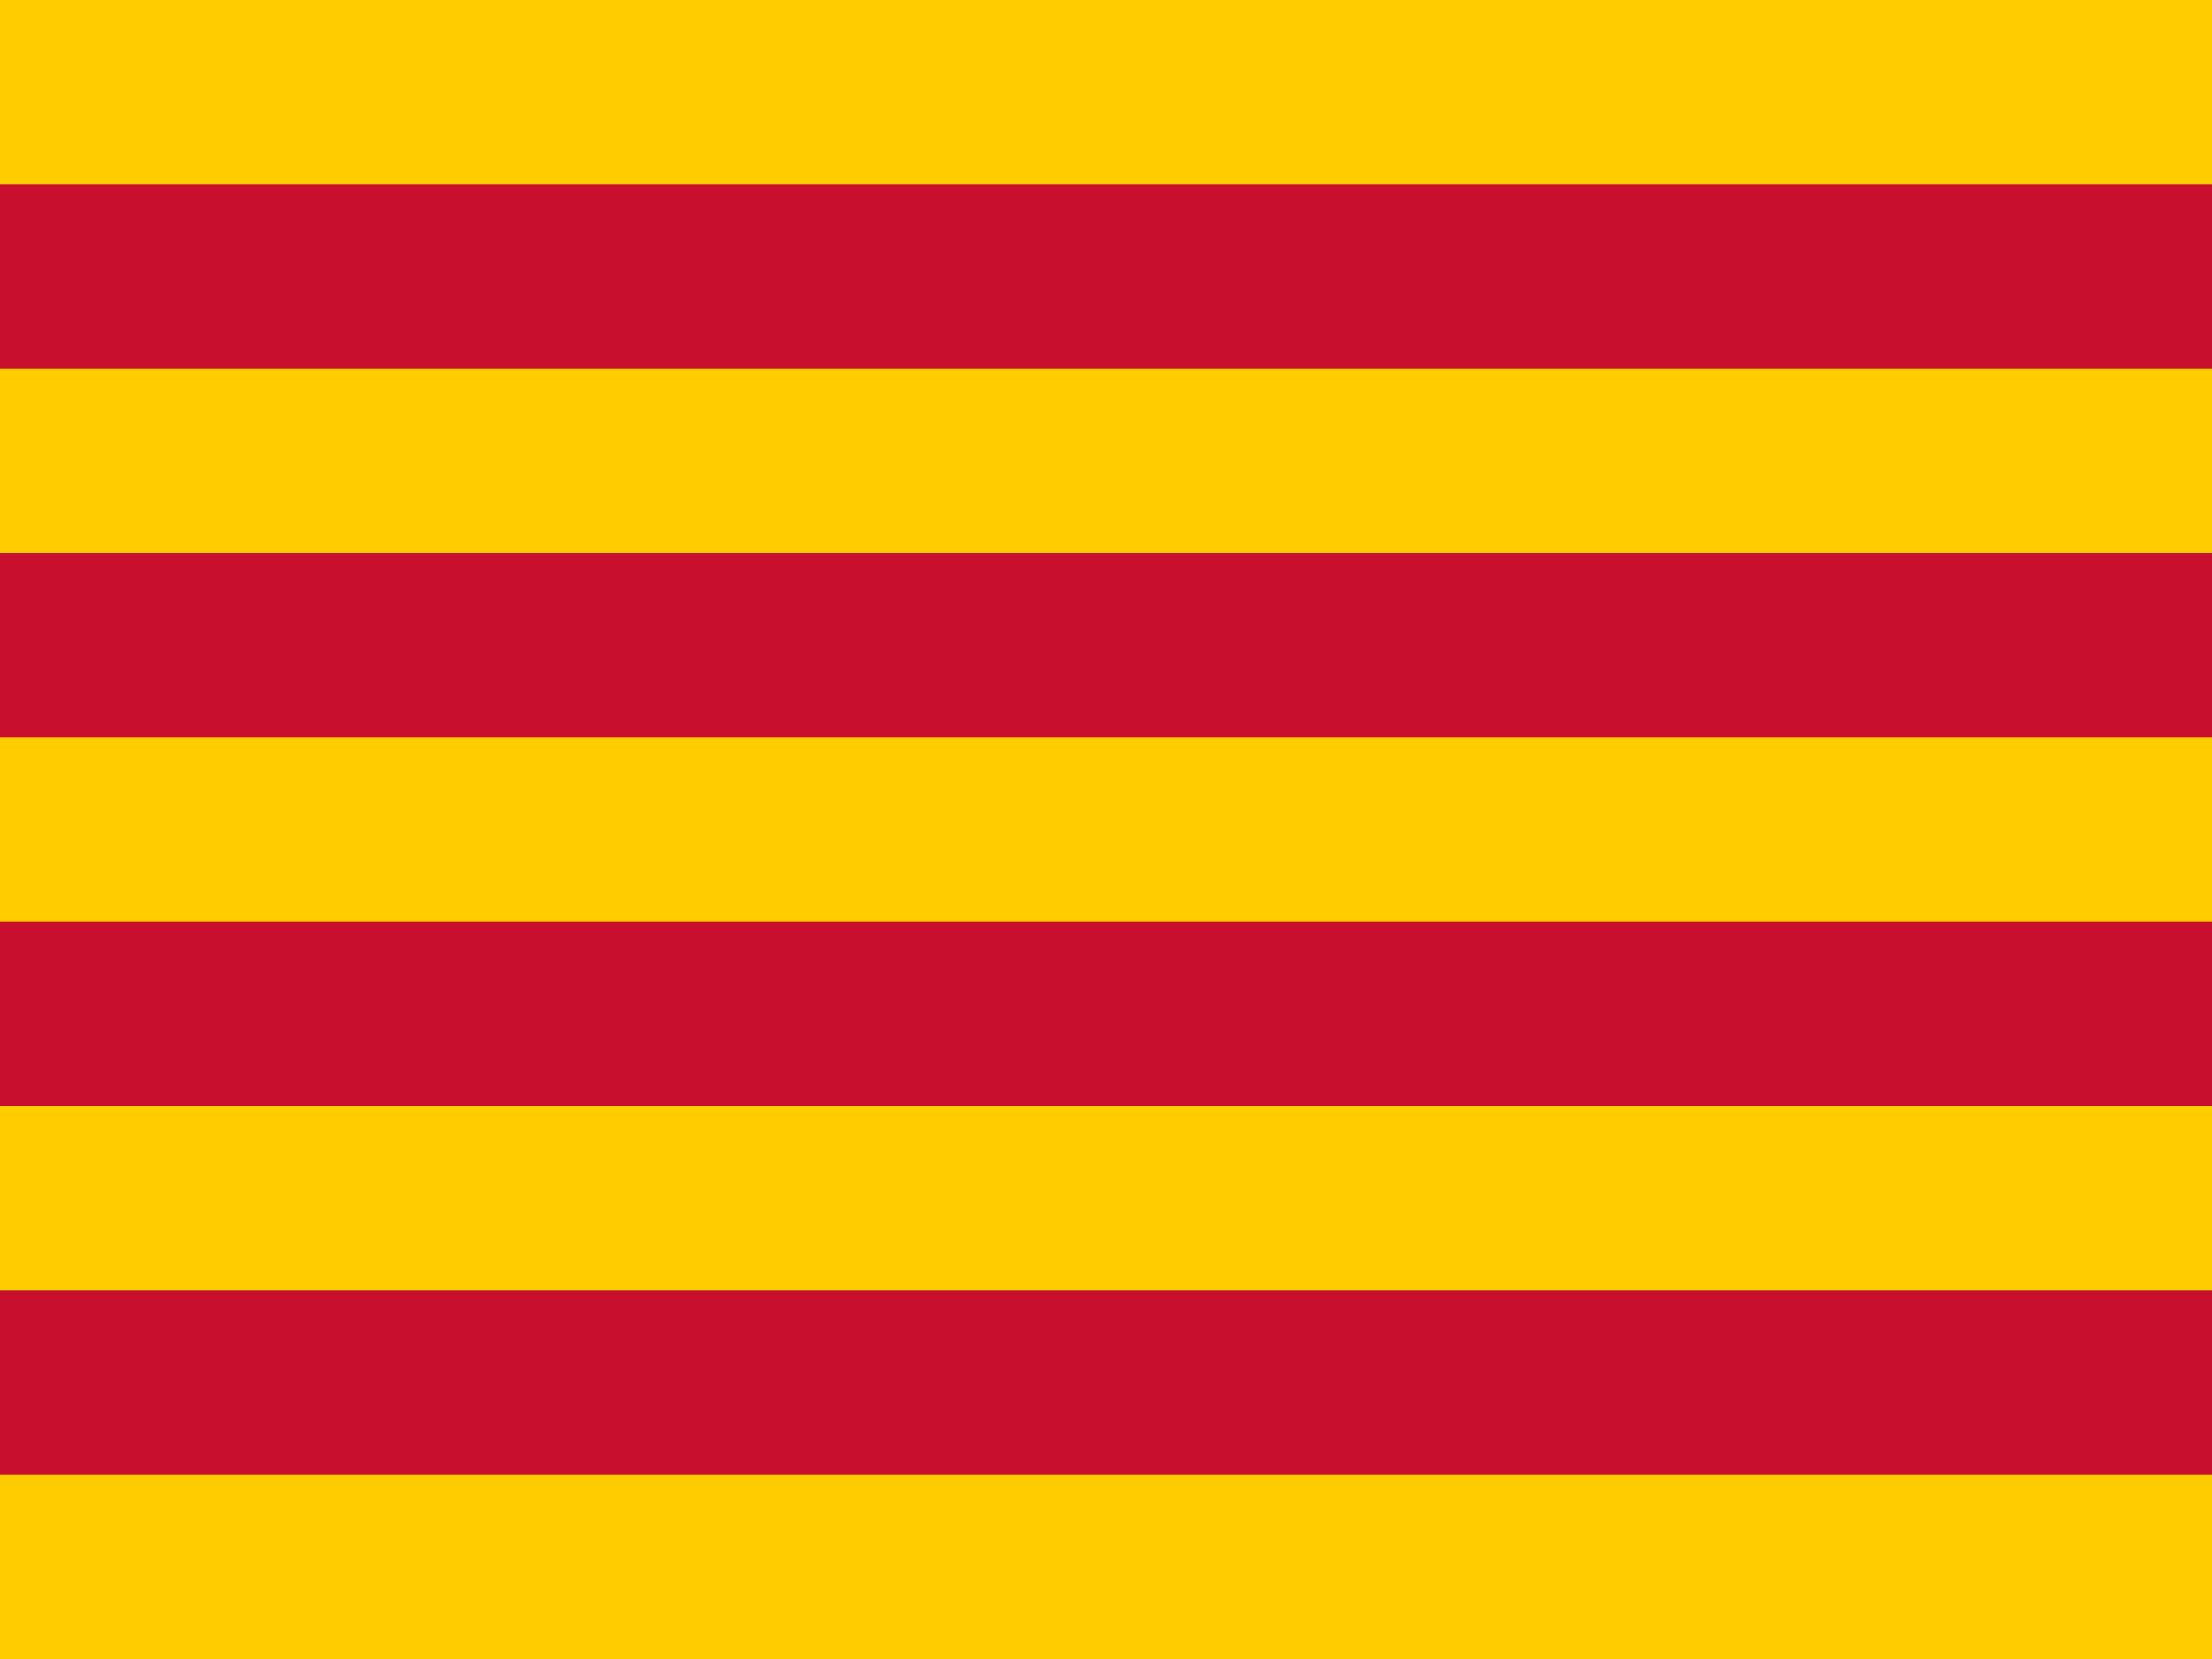
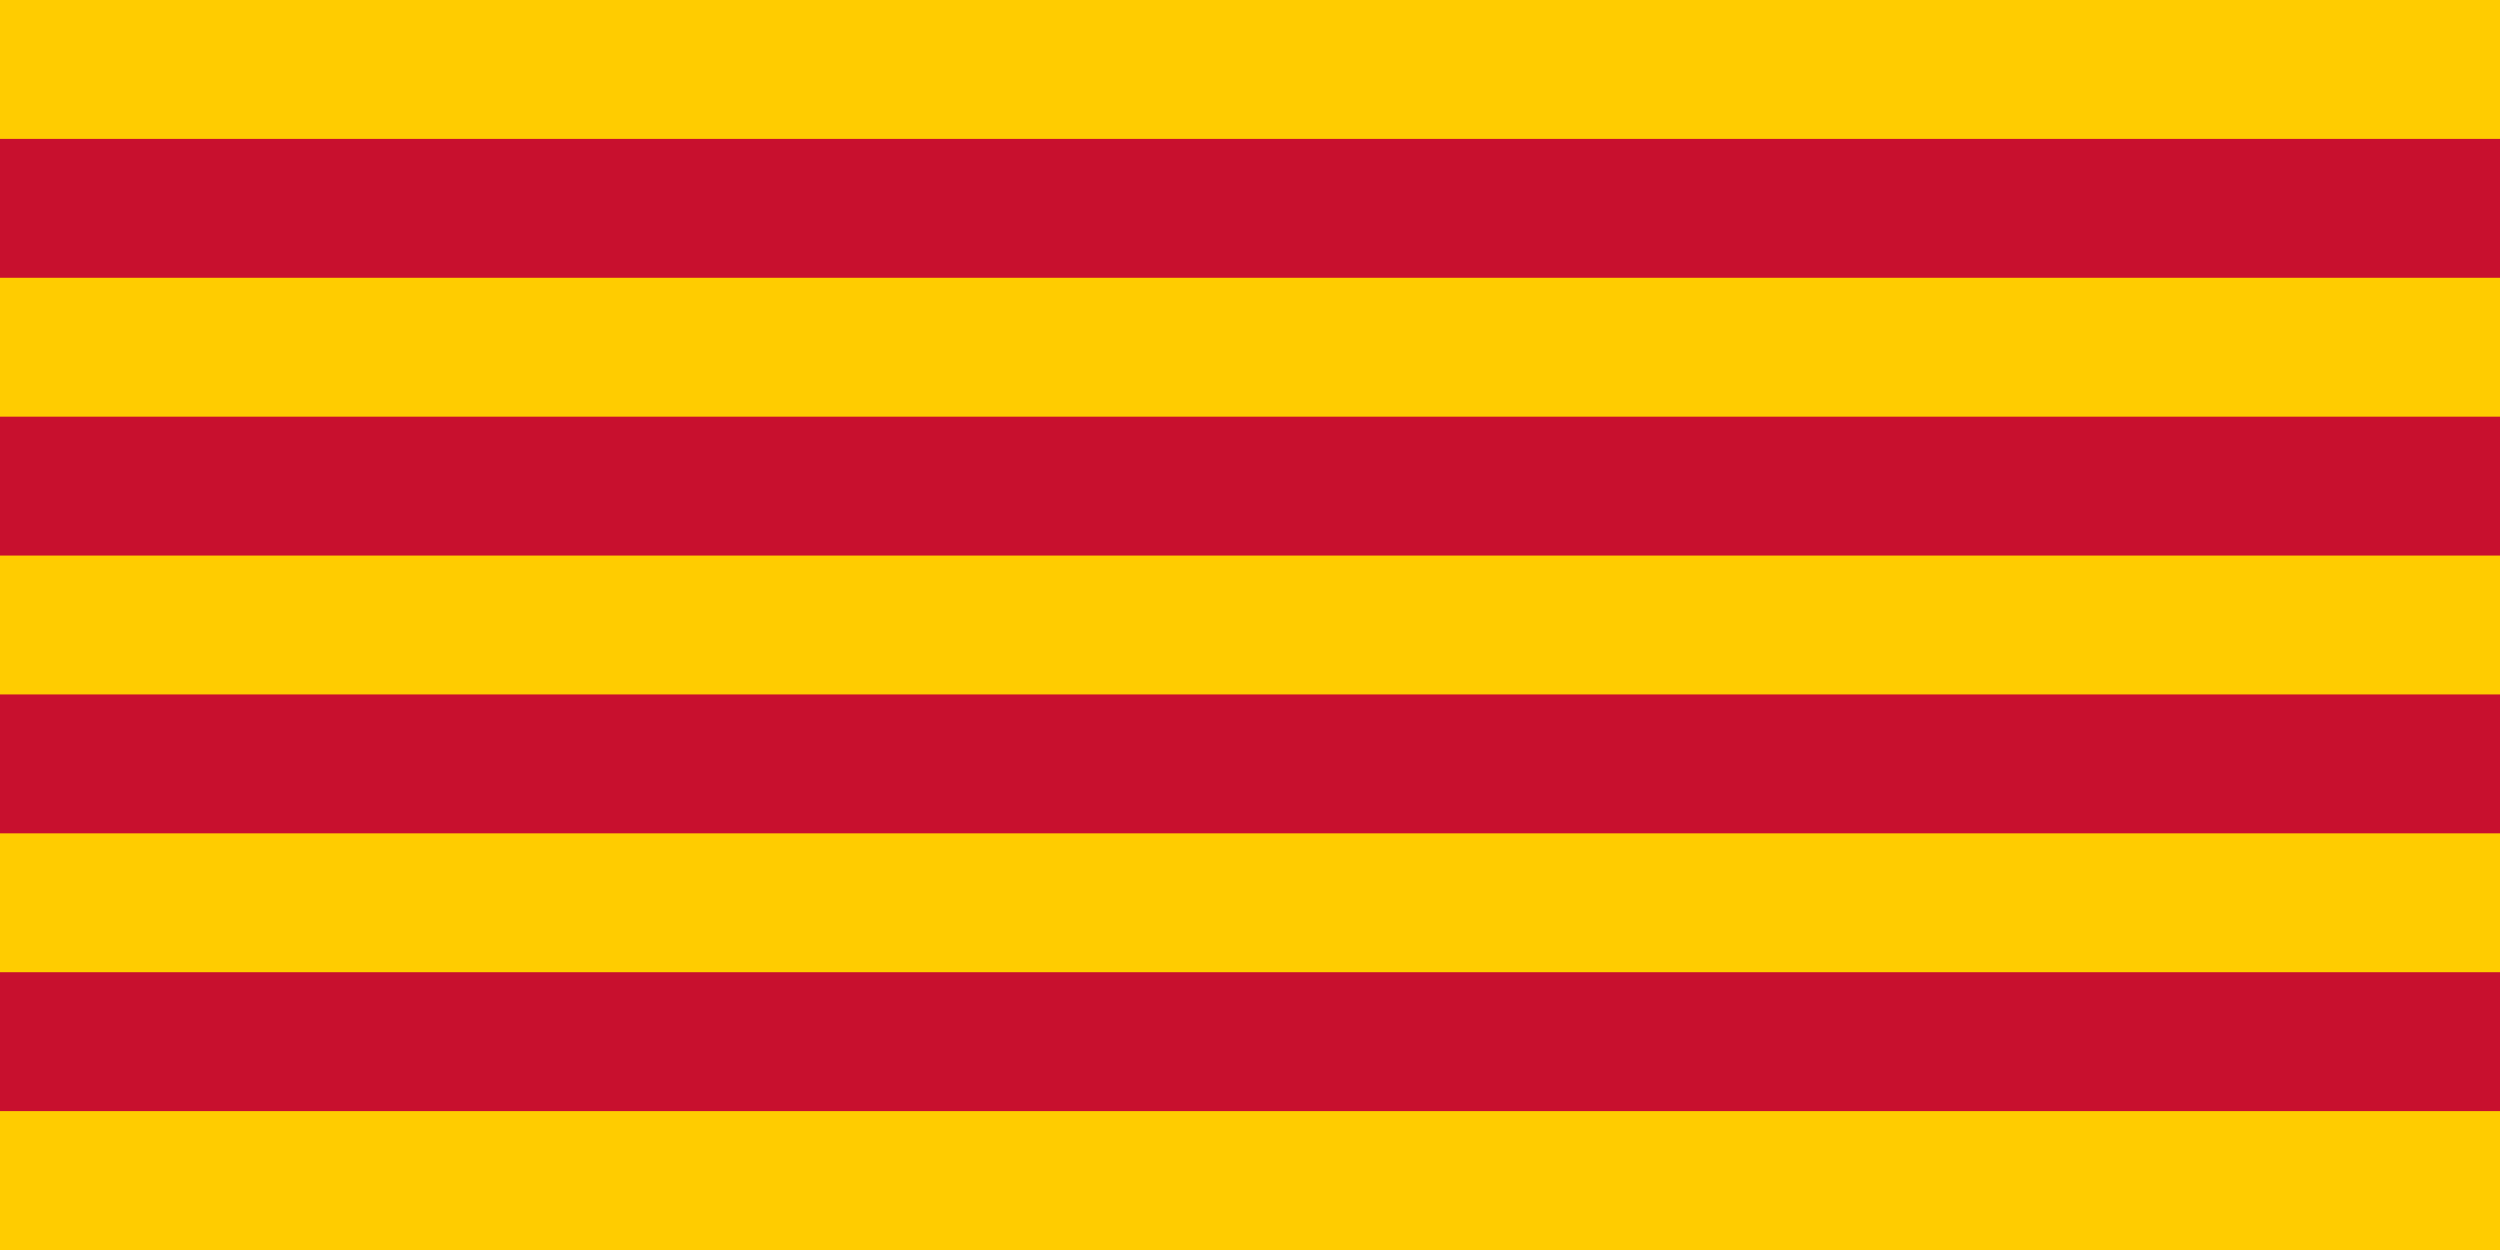
- <svg xmlns="http://www.w3.org/2000/svg" width="50" height="calc(100/3)" viewBox="0 0 6 4.5">
-   <rect width="6" height="4.5" fill="#ffcc00" />
-   <rect width="6" height="0.5" y="0.5" fill="#c8102e" />
-   <rect width="6" height="0.5" y="1.5" fill="#c8102e" />
-   <rect width="6" height="0.5" y="2.5" fill="#c8102e" />
-   <rect width="6" height="0.5" y="3.5" fill="#c8102e" />
+ <svg xmlns="http://www.w3.org/2000/svg" width="100" height="50" viewBox="0 0 18 9">
+   <rect width="18" height="9" fill="#ffcc00" />
+   <rect width="18" height="1" y="1" fill="#c8102e" />
+   <rect width="18" height="1" y="3" fill="#c8102e" />
+   <rect width="18" height="1" y="5" fill="#c8102e" />
+   <rect width="18" height="1" y="7" fill="#c8102e" />
</svg>
